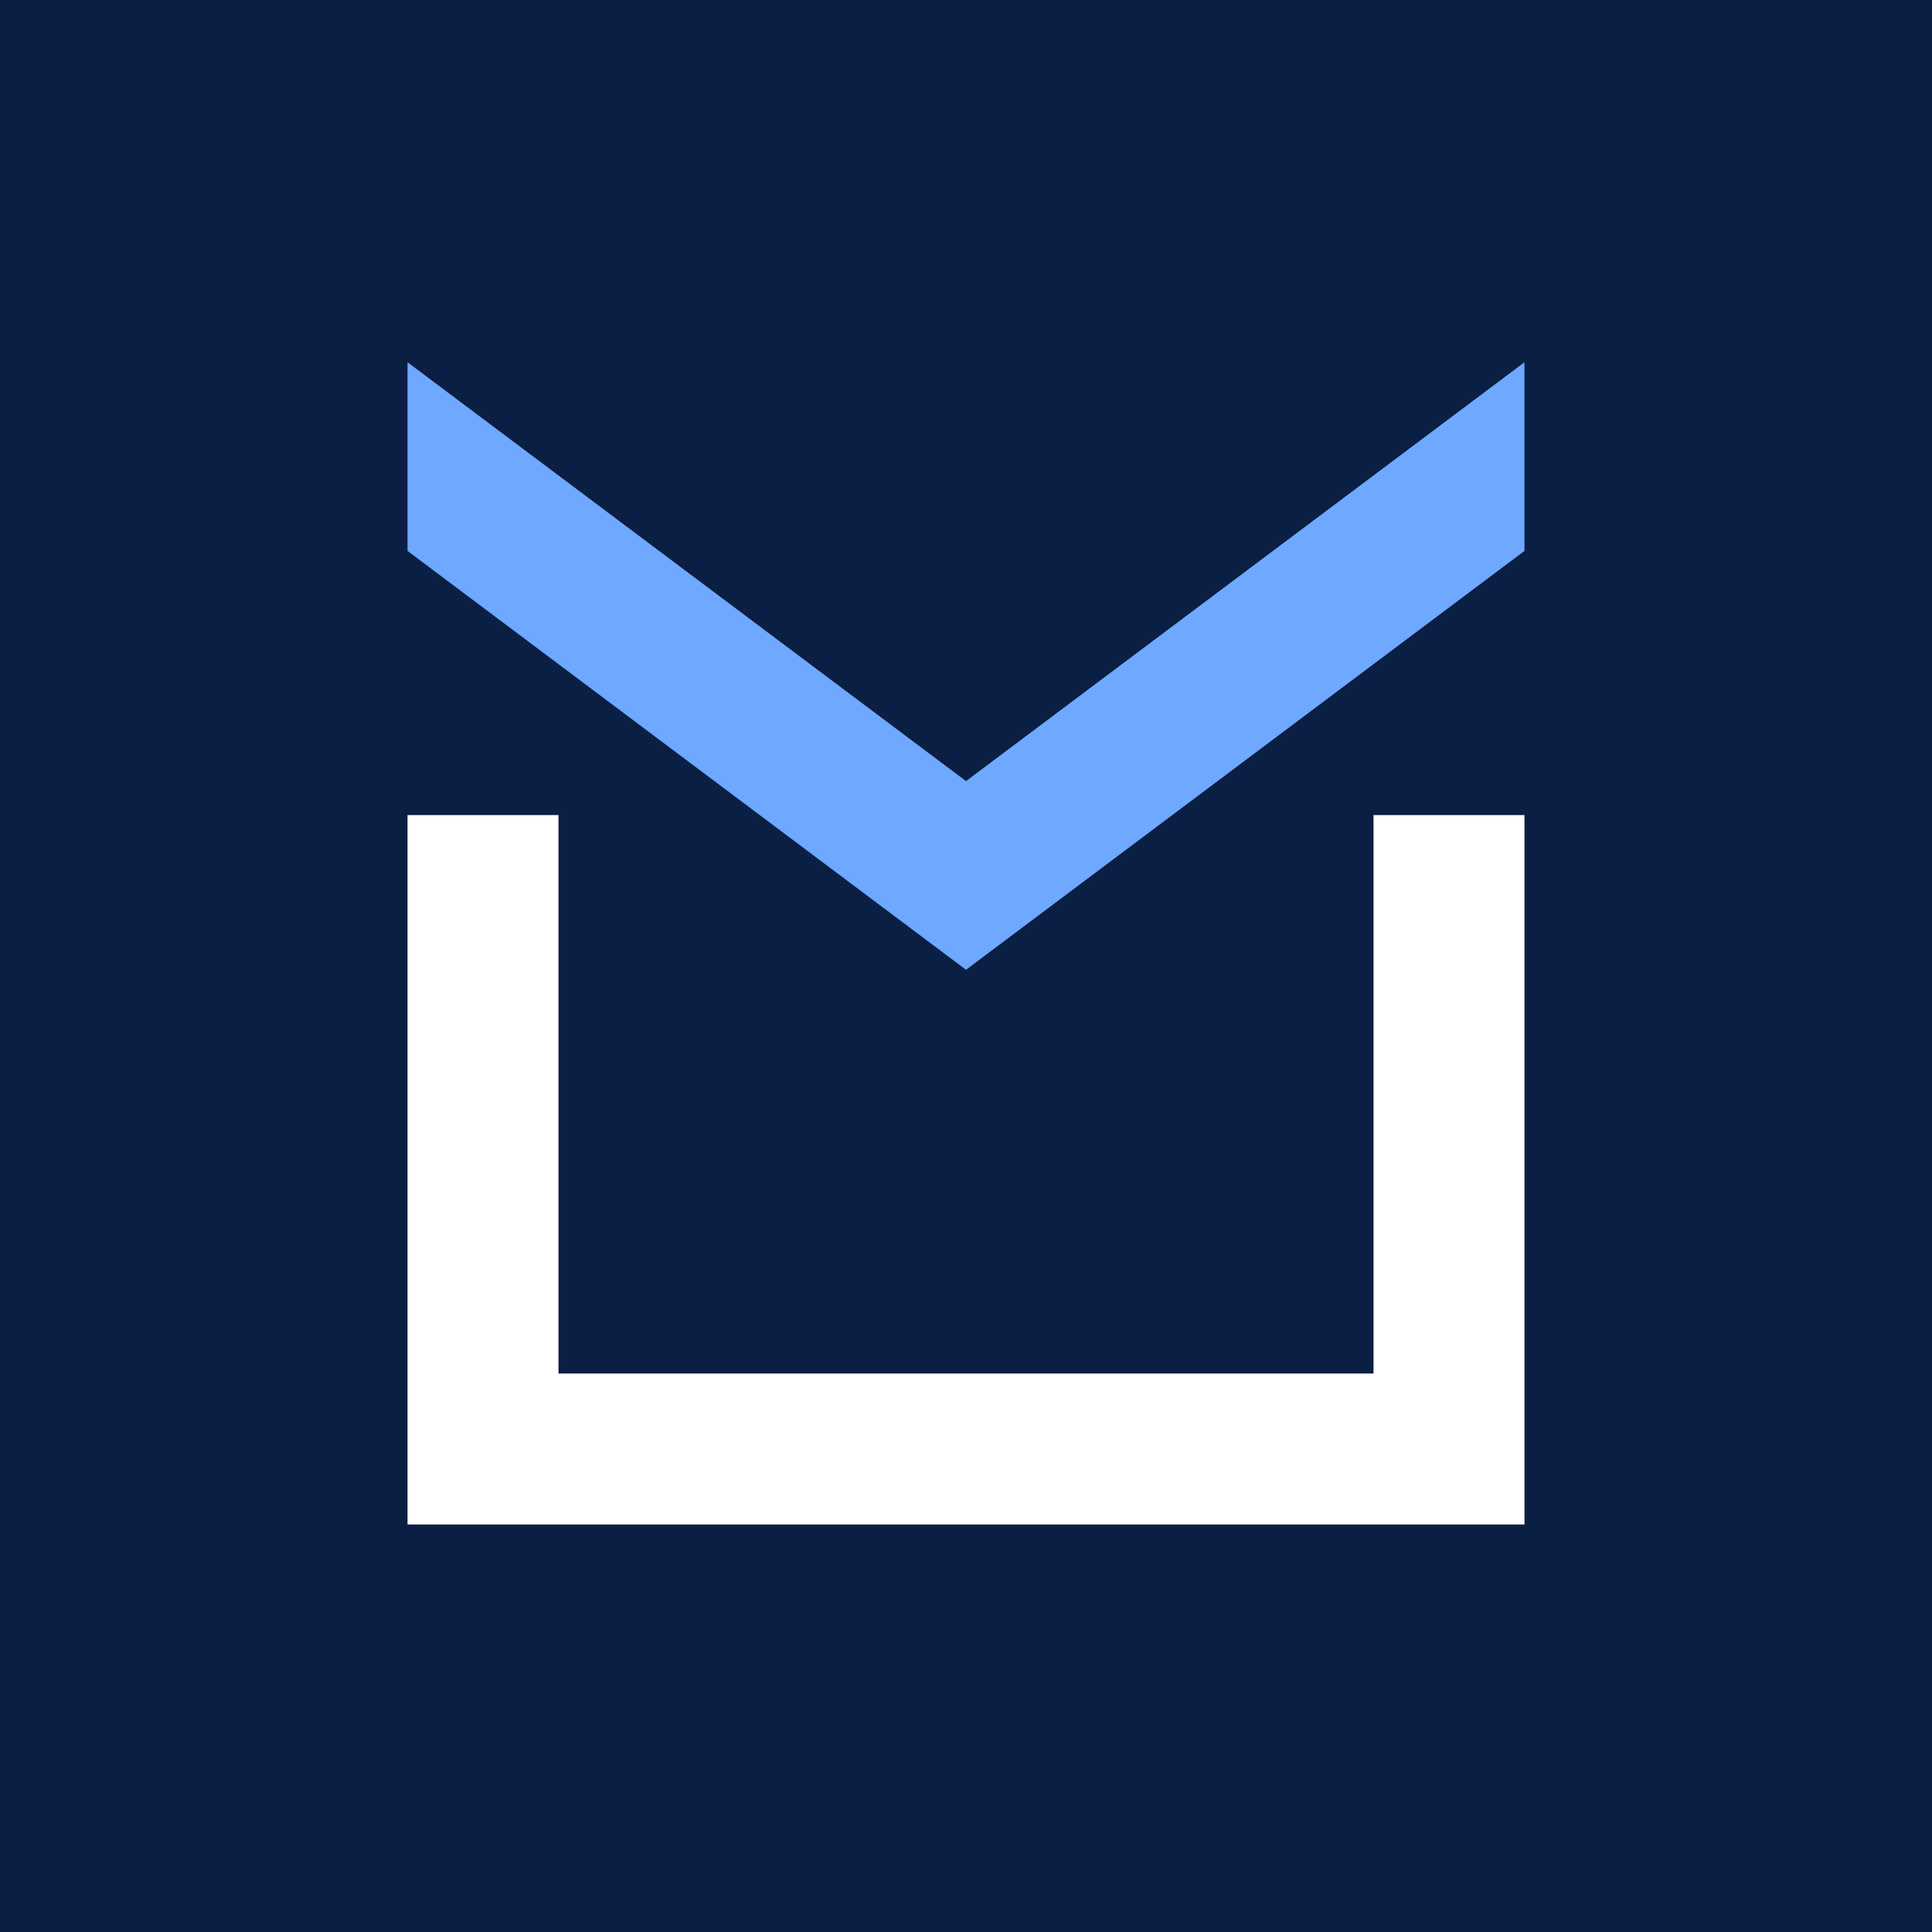
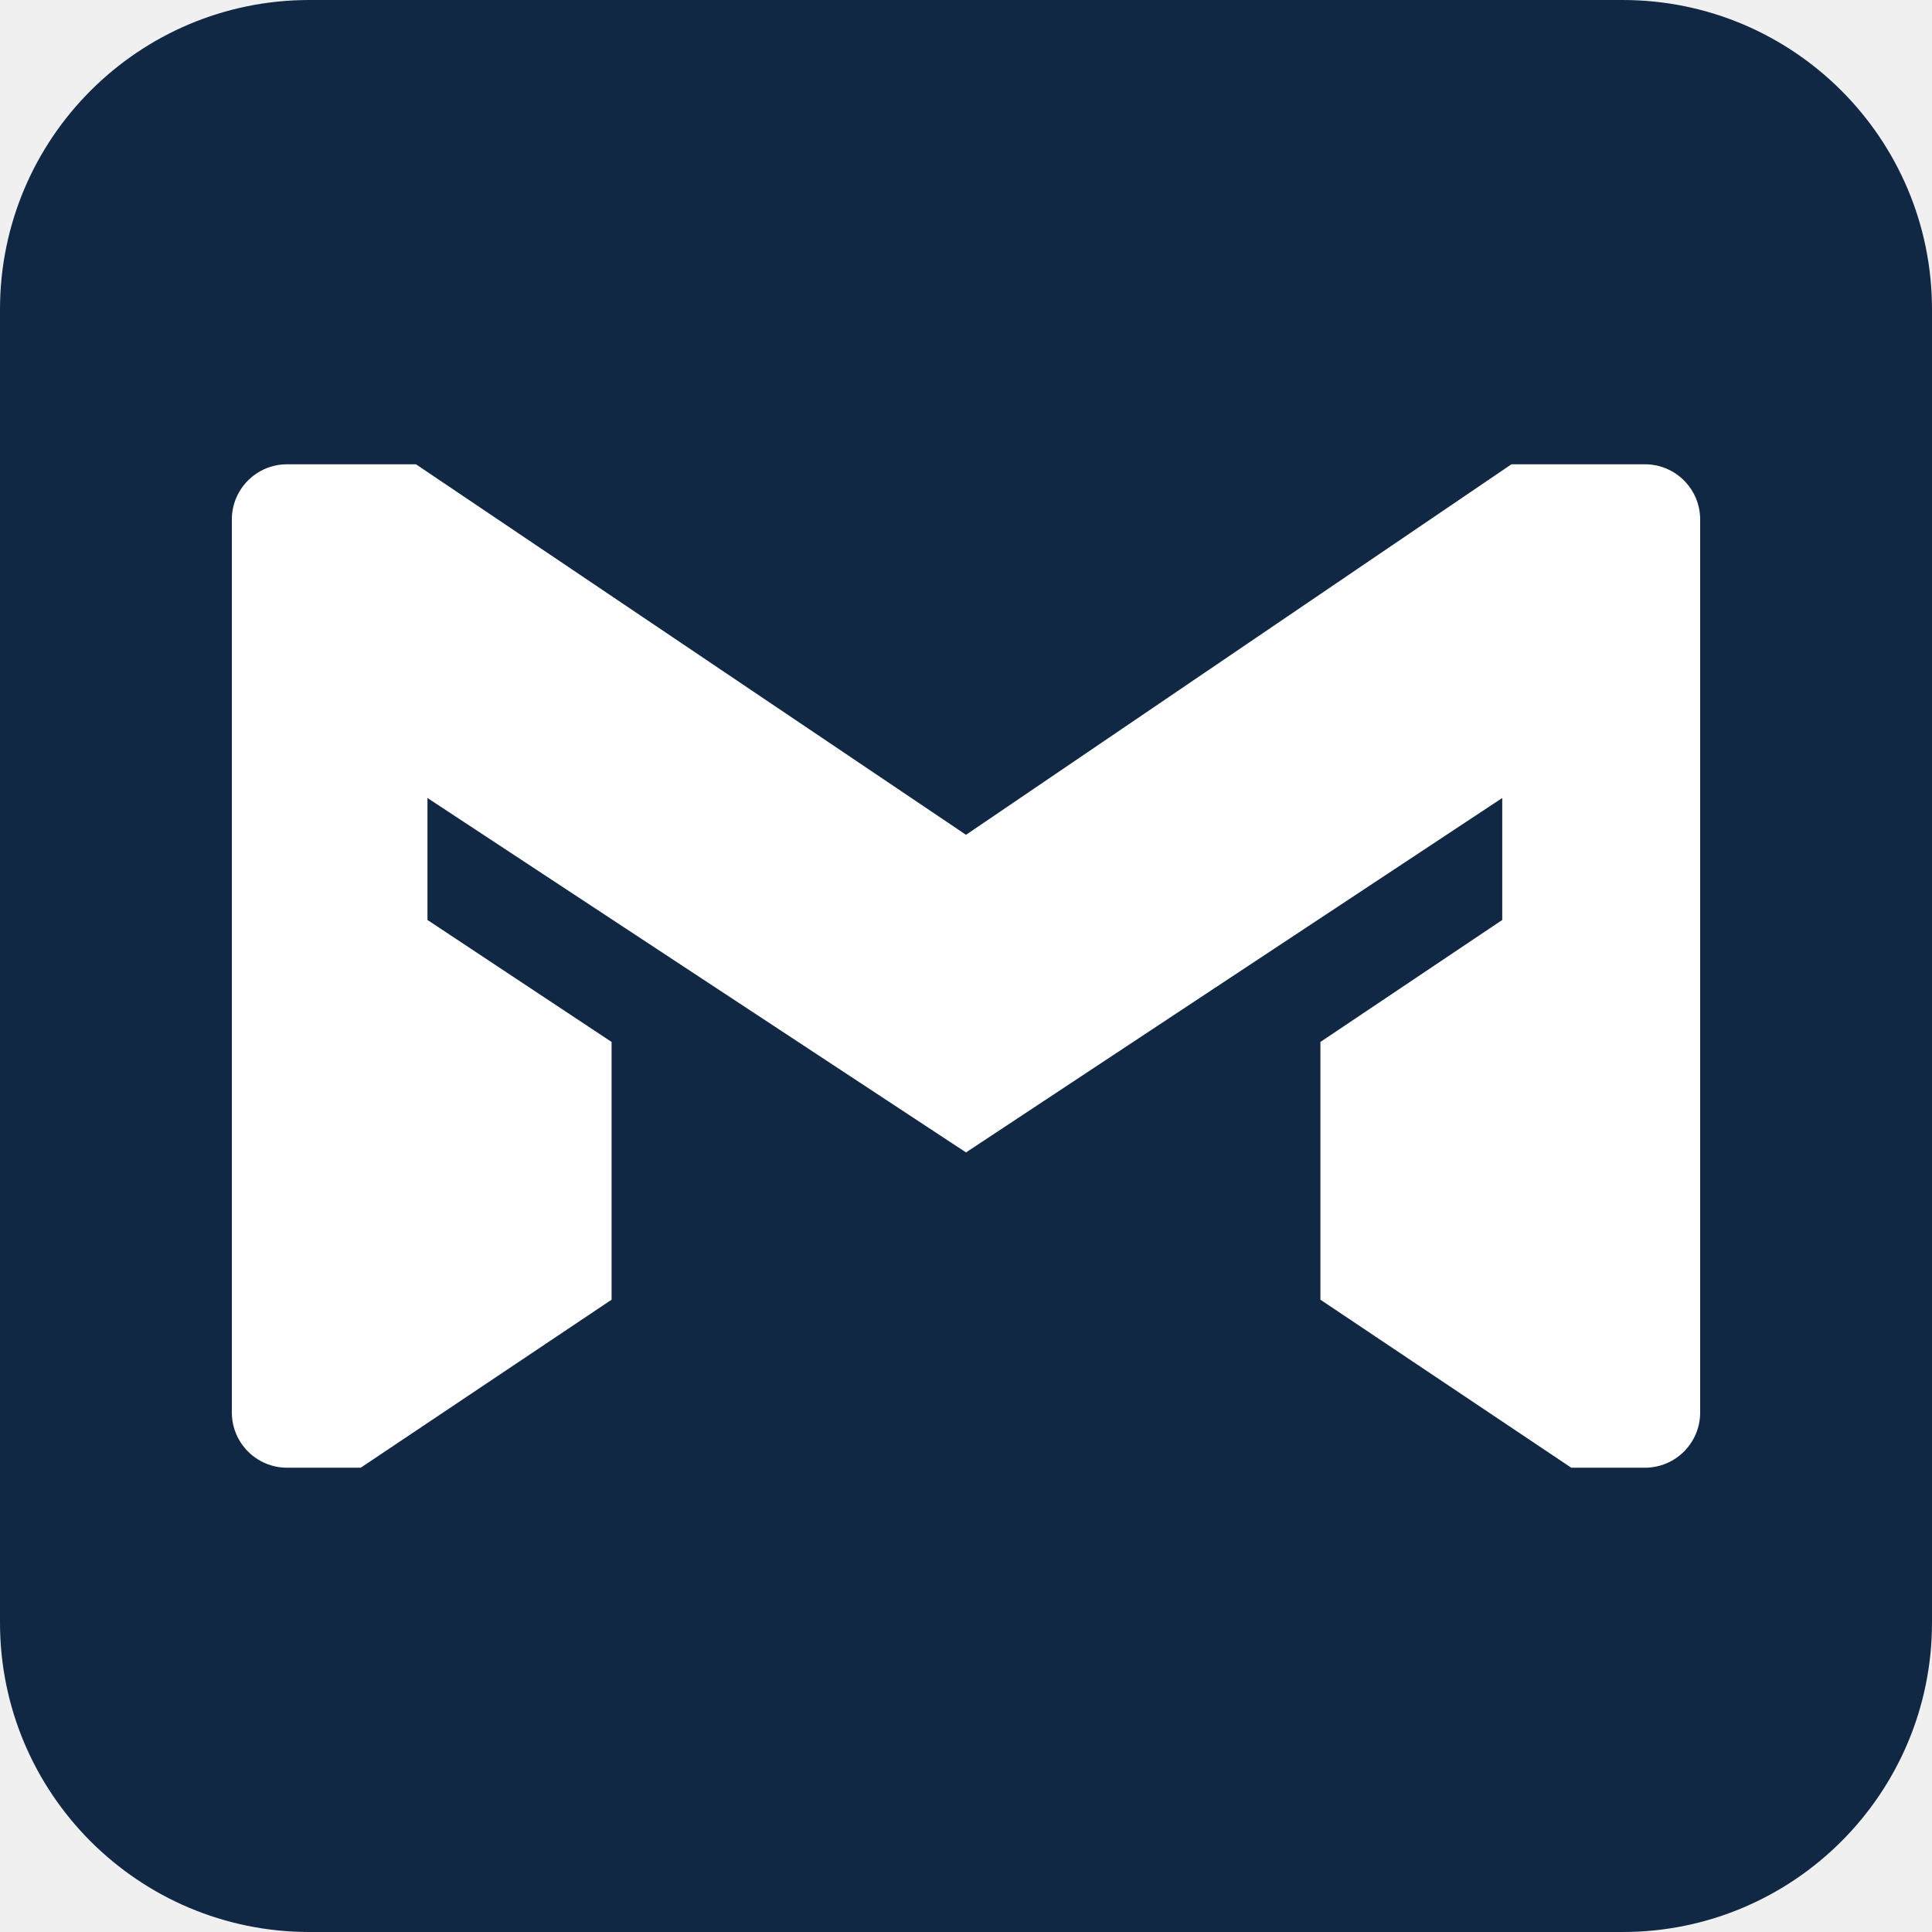
- <svg xmlns="http://www.w3.org/2000/svg" width="64" height="64" viewBox="0 0 64 64">
-   <rect width="64" height="64" fill="#0B1F44" />
-   <path fill="#FFFFFF" d="M13.5 27L13.5 50.5L50.5 50.5L50.5 27L45.5 27L45.5 45.5L18.5 45.5L18.5 27Z" />
-   <path fill="#6FA8FF" d="M13.5 12L32 25.875L50.5 12L50.5 18.25L32 32.125L13.5 18.25Z" />
+ <svg xmlns="http://www.w3.org/2000/svg" width="1024" height="1024" viewBox="0 0 1024 1024" role="img" aria-label="MateMail MateMail-05B app">
+   <rect width="1024" height="1024" rx="164" fill="#112845" />
+   <g transform="translate(-424.8155 31.39411) scale(1.219812)">
+     <g fill="#FFFFFF">
+       <path d="M473 176 H529 L768 337 L1005 176 H1063 A24 24 0 0 1 1087 200 V588 A24 24 0 0 1 1063 612 H1031 L922 539 V427 L1001 374 V321 L768 475 L534 321 V374 L614 427 V539 L505 612 H473 A24 24 0 0 1 449 588 V200 A24 24 0 0 1 473 176 Z" />
+     </g>
+   </g>
</svg>
